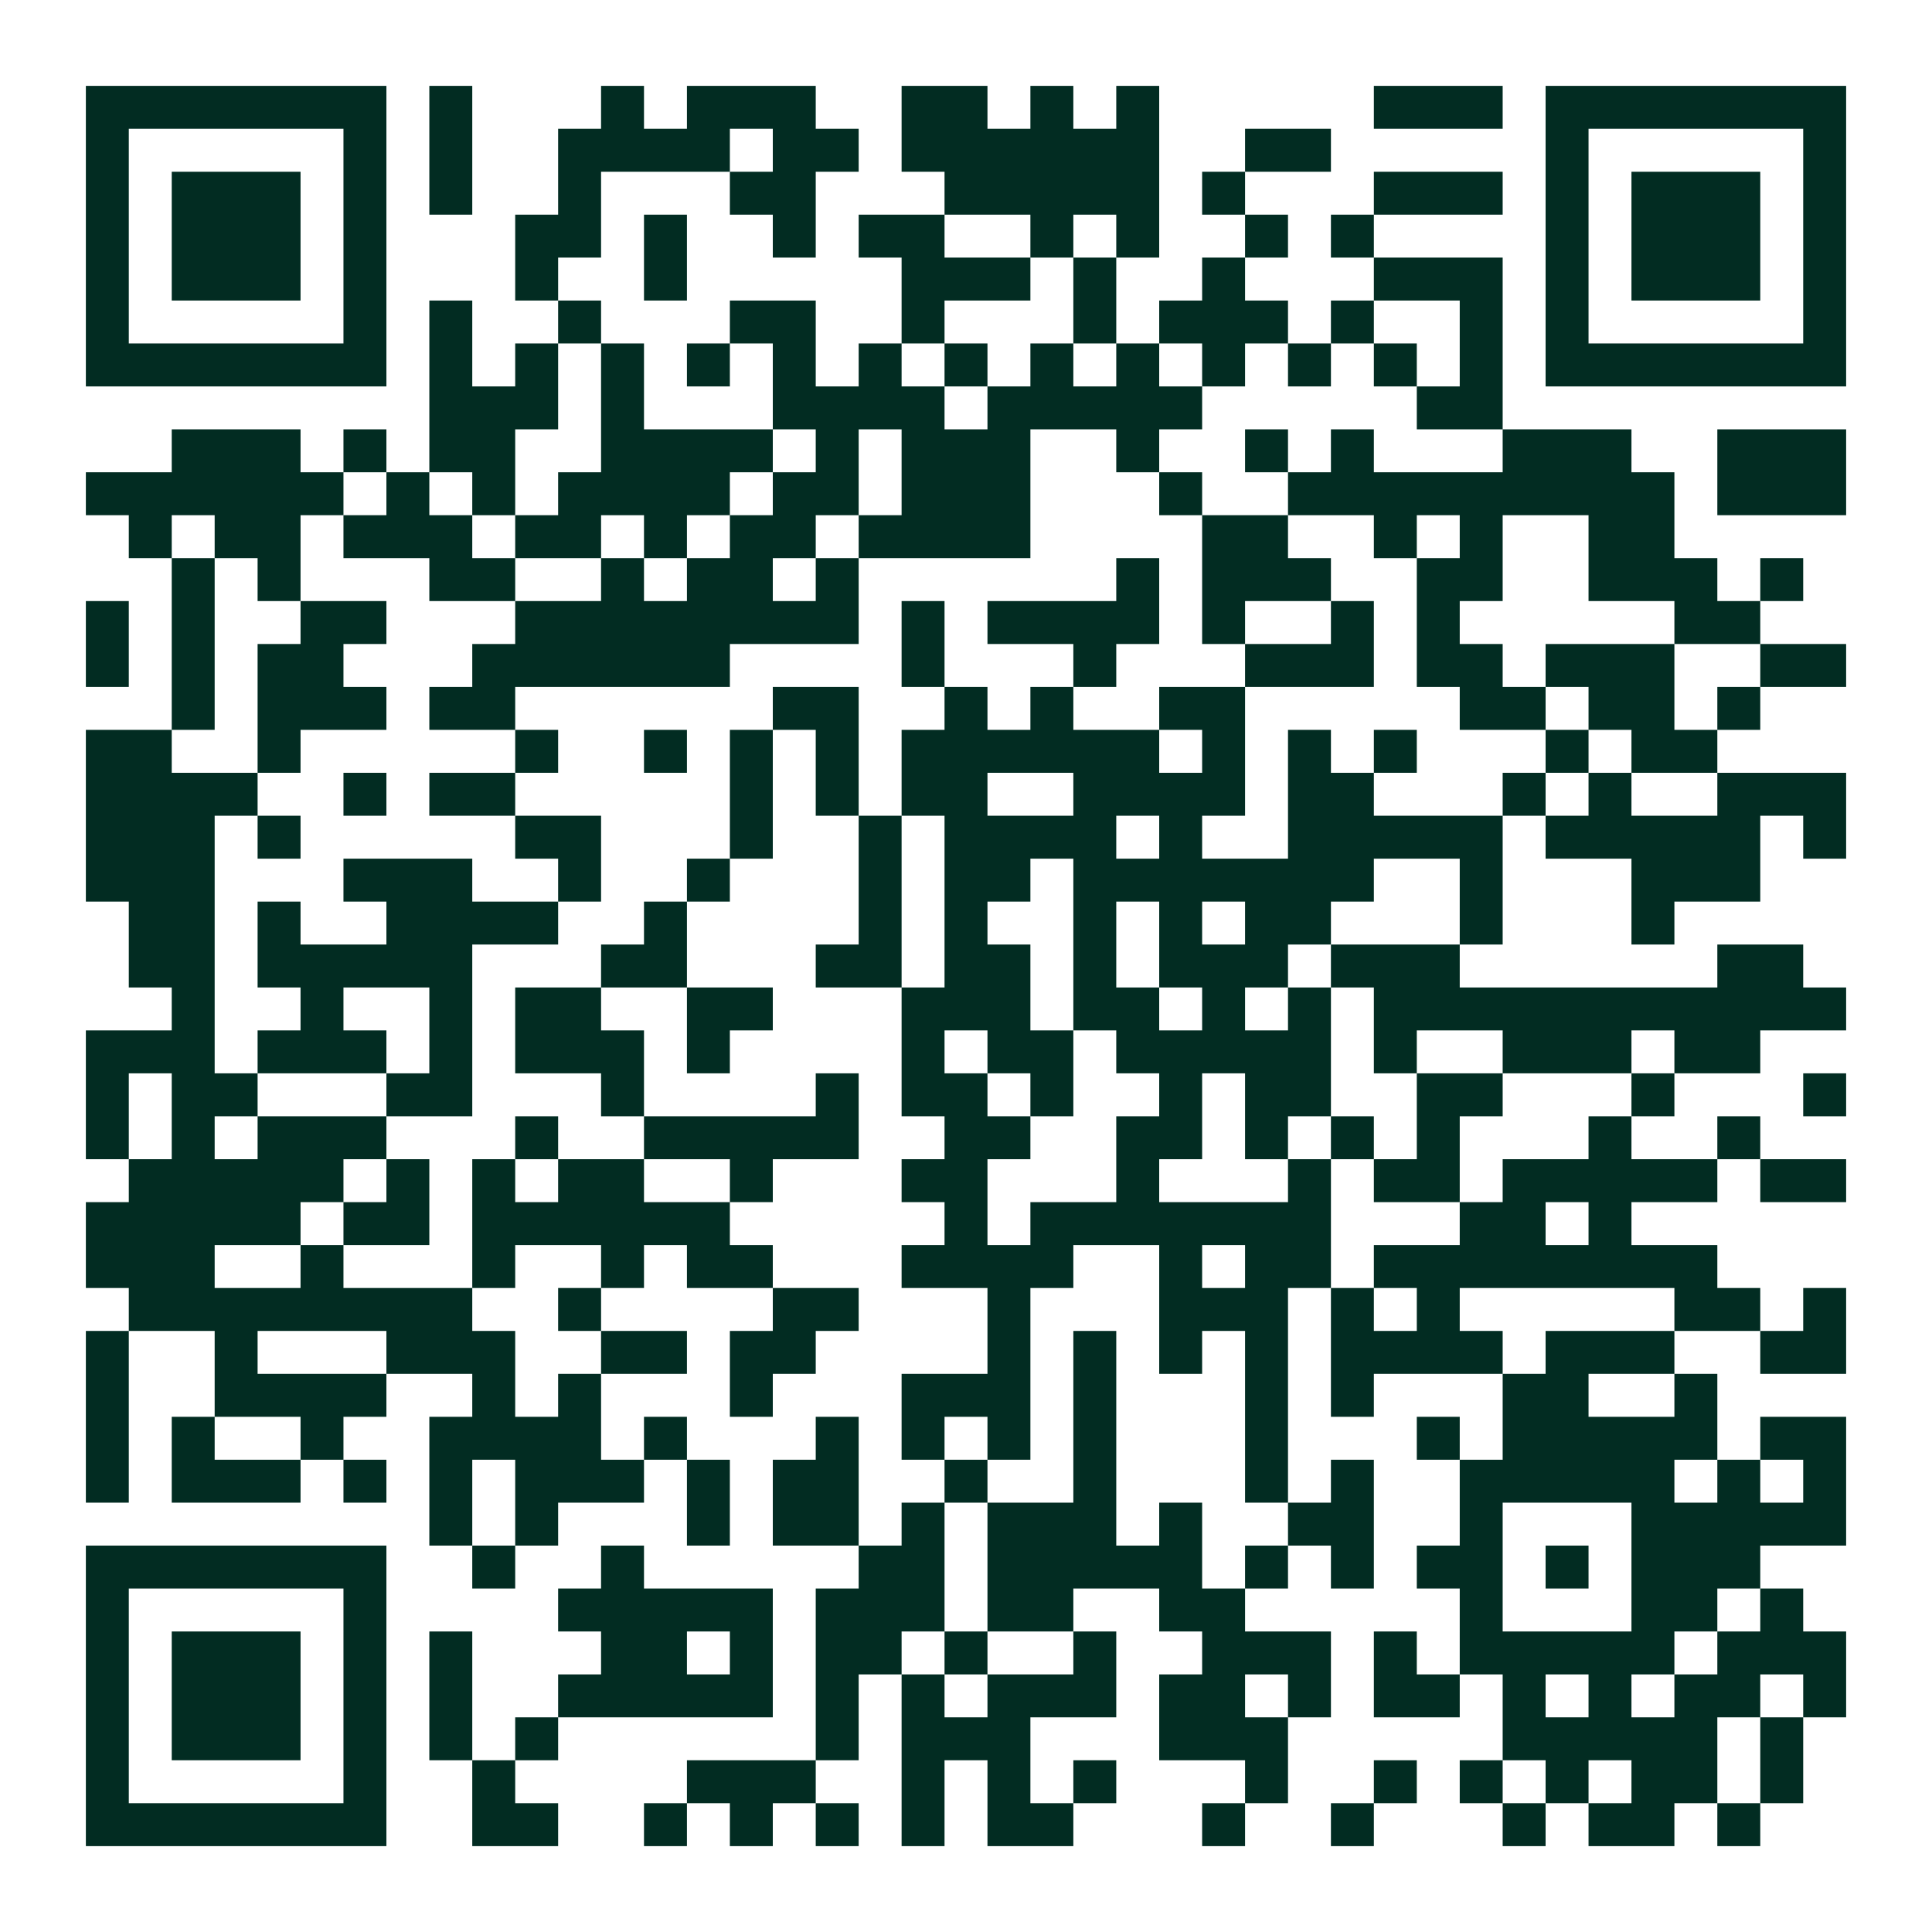
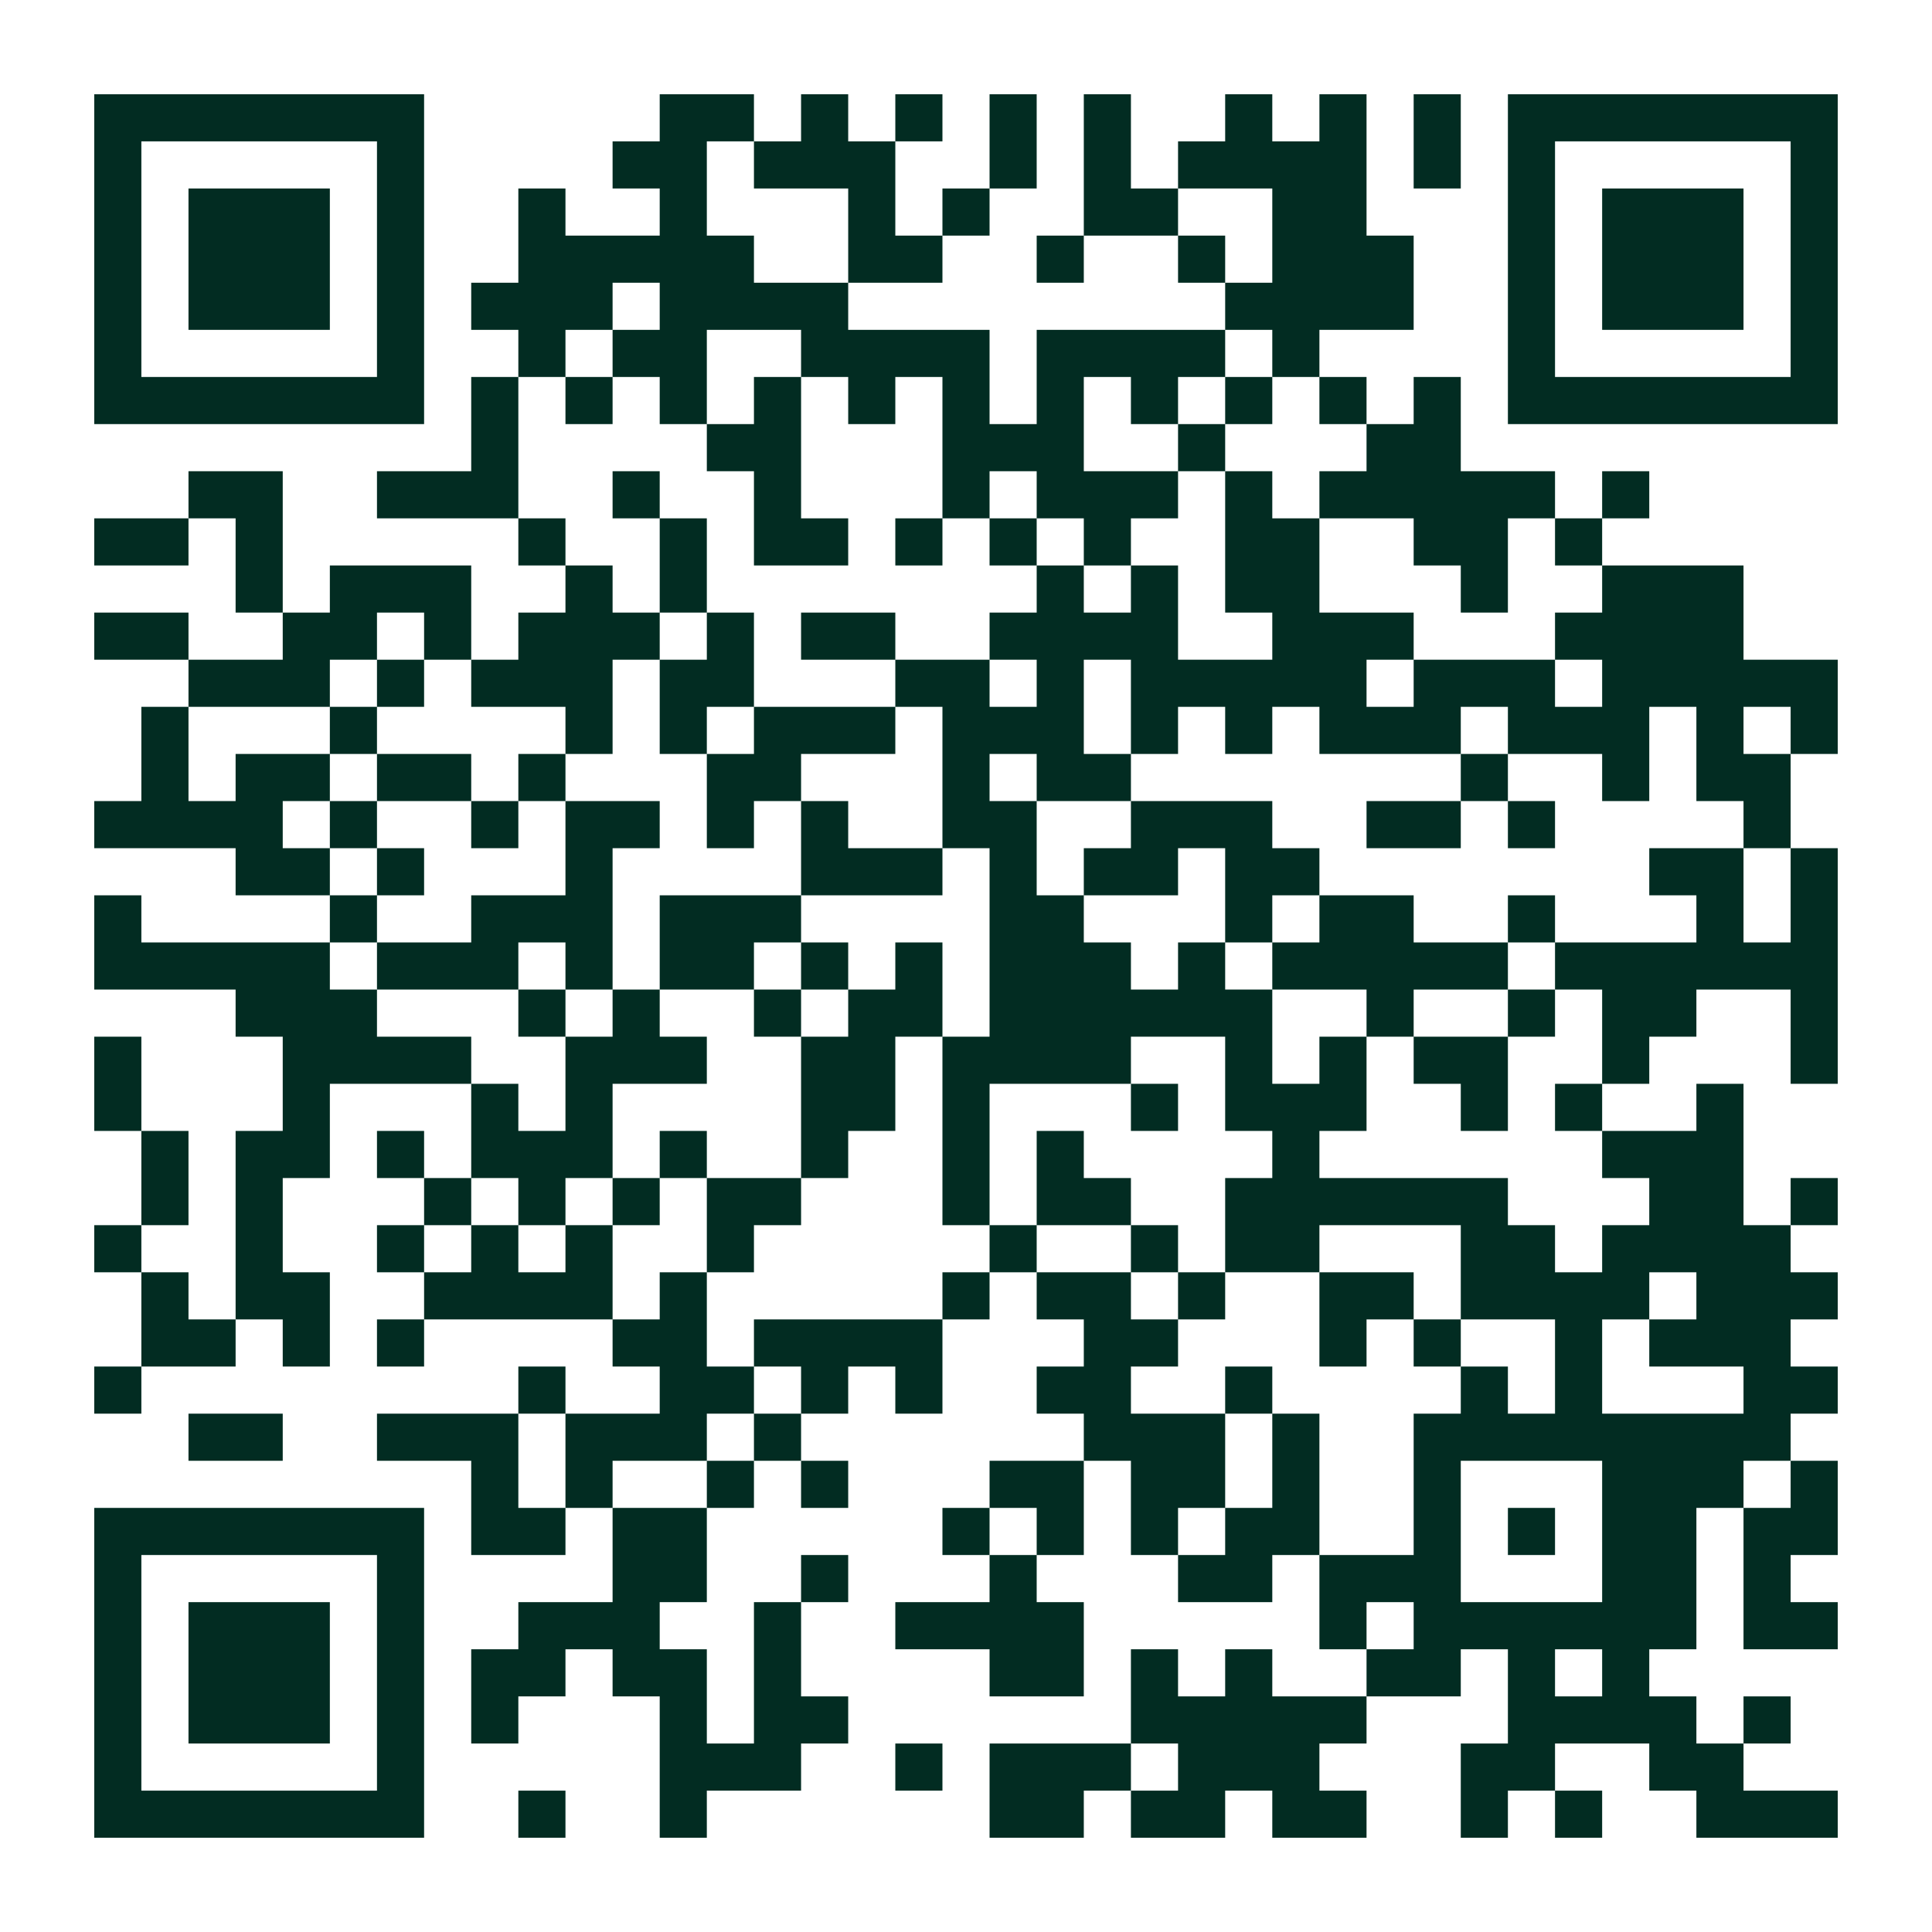
- <svg xmlns="http://www.w3.org/2000/svg" width="450" height="450" class="segno">
-   <path transform="scale(10)" class="qrline" stroke="#022c22" d="M2 2.5h7m1 0h1m3 0h1m1 0h3m2 0h2m1 0h1m1 0h1m5 0h3m1 0h7m-41 1h1m5 0h1m1 0h1m2 0h4m1 0h2m1 0h6m2 0h2m5 0h1m5 0h1m-41 1h1m1 0h3m1 0h1m1 0h1m2 0h1m3 0h2m3 0h5m1 0h1m3 0h3m1 0h1m1 0h3m1 0h1m-41 1h1m1 0h3m1 0h1m3 0h2m1 0h1m2 0h1m1 0h2m2 0h1m1 0h1m2 0h1m1 0h1m4 0h1m1 0h3m1 0h1m-41 1h1m1 0h3m1 0h1m3 0h1m2 0h1m5 0h3m1 0h1m2 0h1m3 0h3m1 0h1m1 0h3m1 0h1m-41 1h1m5 0h1m1 0h1m2 0h1m3 0h2m2 0h1m3 0h1m1 0h3m1 0h1m2 0h1m1 0h1m5 0h1m-41 1h7m1 0h1m1 0h1m1 0h1m1 0h1m1 0h1m1 0h1m1 0h1m1 0h1m1 0h1m1 0h1m1 0h1m1 0h1m1 0h1m1 0h7m-33 1h3m1 0h1m3 0h4m1 0h5m5 0h2m-31 1h3m1 0h1m1 0h2m2 0h4m1 0h1m1 0h3m2 0h1m2 0h1m1 0h1m3 0h3m2 0h3m-41 1h6m1 0h1m1 0h1m1 0h4m1 0h2m1 0h3m3 0h1m2 0h9m1 0h3m-40 1h1m1 0h2m1 0h3m1 0h2m1 0h1m1 0h2m1 0h4m4 0h2m2 0h1m1 0h1m2 0h2m-35 1h1m1 0h1m3 0h2m2 0h1m1 0h2m1 0h1m6 0h1m1 0h3m2 0h2m2 0h3m1 0h1m-40 1h1m1 0h1m2 0h2m3 0h8m1 0h1m1 0h4m1 0h1m2 0h1m1 0h1m5 0h2m-39 1h1m1 0h1m1 0h2m3 0h6m4 0h1m3 0h1m3 0h3m1 0h2m1 0h3m2 0h2m-39 1h1m1 0h3m1 0h2m6 0h2m2 0h1m1 0h1m2 0h2m5 0h2m1 0h2m1 0h1m-39 1h2m2 0h1m5 0h1m2 0h1m1 0h1m1 0h1m1 0h6m1 0h1m1 0h1m1 0h1m3 0h1m1 0h2m-38 1h4m2 0h1m1 0h2m5 0h1m1 0h1m1 0h2m2 0h4m1 0h2m3 0h1m1 0h1m2 0h3m-41 1h3m1 0h1m5 0h2m3 0h1m2 0h1m1 0h4m1 0h1m2 0h5m1 0h5m1 0h1m-41 1h3m3 0h3m2 0h1m2 0h1m3 0h1m1 0h2m1 0h7m2 0h1m3 0h3m-38 1h2m1 0h1m2 0h4m2 0h1m4 0h1m1 0h1m2 0h1m1 0h1m1 0h2m3 0h1m3 0h1m-36 1h2m1 0h5m3 0h2m3 0h2m1 0h2m1 0h1m1 0h3m1 0h3m6 0h2m-38 1h1m2 0h1m2 0h1m1 0h2m2 0h2m3 0h3m1 0h2m1 0h1m1 0h1m1 0h11m-41 1h3m1 0h3m1 0h1m1 0h3m1 0h1m4 0h1m1 0h2m1 0h5m1 0h1m2 0h3m1 0h2m-39 1h1m1 0h2m3 0h2m3 0h1m4 0h1m1 0h2m1 0h1m2 0h1m1 0h2m2 0h2m3 0h1m3 0h1m-41 1h1m1 0h1m1 0h3m3 0h1m2 0h5m2 0h2m2 0h2m1 0h1m1 0h1m1 0h1m3 0h1m2 0h1m-38 1h5m1 0h1m1 0h1m1 0h2m2 0h1m3 0h2m3 0h1m3 0h1m1 0h2m1 0h5m1 0h2m-41 1h5m1 0h2m1 0h6m5 0h1m1 0h7m3 0h2m1 0h1m-36 1h3m2 0h1m3 0h1m2 0h1m1 0h2m3 0h4m2 0h1m1 0h2m1 0h8m-37 1h8m2 0h1m4 0h2m3 0h1m3 0h3m1 0h1m1 0h1m5 0h2m1 0h1m-41 1h1m2 0h1m3 0h3m2 0h2m1 0h2m4 0h1m1 0h1m1 0h1m1 0h1m1 0h4m1 0h3m2 0h2m-41 1h1m2 0h4m2 0h1m1 0h1m3 0h1m3 0h3m1 0h1m3 0h1m1 0h1m3 0h2m2 0h1m-38 1h1m1 0h1m2 0h1m2 0h4m1 0h1m3 0h1m1 0h1m1 0h1m1 0h1m3 0h1m3 0h1m1 0h5m1 0h2m-41 1h1m1 0h3m1 0h1m1 0h1m1 0h3m1 0h1m1 0h2m2 0h1m2 0h1m3 0h1m1 0h1m2 0h5m1 0h1m1 0h1m-33 1h1m1 0h1m3 0h1m1 0h2m1 0h1m1 0h3m1 0h1m2 0h2m2 0h1m3 0h5m-41 1h7m2 0h1m2 0h1m5 0h2m1 0h5m1 0h1m1 0h1m1 0h2m1 0h1m1 0h3m-39 1h1m5 0h1m4 0h5m1 0h3m1 0h2m2 0h2m5 0h1m3 0h2m1 0h1m-40 1h1m1 0h3m1 0h1m1 0h1m3 0h2m1 0h1m1 0h2m1 0h1m2 0h1m2 0h3m1 0h1m1 0h5m1 0h3m-41 1h1m1 0h3m1 0h1m1 0h1m2 0h5m1 0h1m1 0h1m1 0h3m1 0h2m1 0h1m1 0h2m1 0h1m1 0h1m1 0h2m1 0h1m-41 1h1m1 0h3m1 0h1m1 0h1m1 0h1m6 0h1m1 0h3m3 0h3m5 0h5m1 0h1m-40 1h1m5 0h1m2 0h1m4 0h3m2 0h1m1 0h1m1 0h1m3 0h1m2 0h1m1 0h1m1 0h1m1 0h2m1 0h1m-40 1h7m2 0h2m2 0h1m1 0h1m1 0h1m1 0h1m1 0h2m3 0h1m2 0h1m3 0h1m1 0h2m1 0h1" />
+ <svg xmlns="http://www.w3.org/2000/svg" width="410" height="410" class="segno">
+   <path transform="scale(10)" class="qrline" stroke="#022c22" d="M2 2.5h7m5 0h2m1 0h1m1 0h1m1 0h1m1 0h1m2 0h1m1 0h1m1 0h1m1 0h7m-37 1h1m5 0h1m4 0h2m1 0h3m2 0h1m1 0h1m1 0h4m1 0h1m1 0h1m5 0h1m-37 1h1m1 0h3m1 0h1m2 0h1m2 0h1m3 0h1m1 0h1m2 0h2m2 0h2m3 0h1m1 0h3m1 0h1m-37 1h1m1 0h3m1 0h1m2 0h5m2 0h2m2 0h1m2 0h1m1 0h3m2 0h1m1 0h3m1 0h1m-37 1h1m1 0h3m1 0h1m1 0h3m1 0h4m8 0h4m2 0h1m1 0h3m1 0h1m-37 1h1m5 0h1m2 0h1m1 0h2m2 0h4m1 0h4m1 0h1m4 0h1m5 0h1m-37 1h7m1 0h1m1 0h1m1 0h1m1 0h1m1 0h1m1 0h1m1 0h1m1 0h1m1 0h1m1 0h1m1 0h1m1 0h7m-29 1h1m4 0h2m3 0h3m2 0h1m3 0h2m-27 1h2m2 0h3m2 0h1m2 0h1m3 0h1m1 0h3m1 0h1m1 0h5m1 0h1m-33 1h2m1 0h1m5 0h1m2 0h1m1 0h2m1 0h1m1 0h1m1 0h1m2 0h2m2 0h2m1 0h1m-29 1h1m1 0h3m2 0h1m1 0h1m7 0h1m1 0h1m1 0h2m3 0h1m2 0h3m-35 1h2m2 0h2m1 0h1m1 0h3m1 0h1m1 0h2m2 0h4m2 0h3m3 0h4m-33 1h3m1 0h1m1 0h3m1 0h2m3 0h2m1 0h1m1 0h5m1 0h3m1 0h5m-36 1h1m3 0h1m4 0h1m1 0h1m1 0h3m1 0h3m1 0h1m1 0h1m1 0h3m1 0h3m1 0h1m1 0h1m-36 1h1m1 0h2m1 0h2m1 0h1m3 0h2m3 0h1m1 0h2m7 0h1m2 0h1m1 0h2m-36 1h4m1 0h1m2 0h1m1 0h2m1 0h1m1 0h1m2 0h2m2 0h3m2 0h2m1 0h1m4 0h1m-33 1h2m1 0h1m3 0h1m4 0h3m1 0h1m1 0h2m1 0h2m7 0h2m1 0h1m-37 1h1m4 0h1m2 0h3m1 0h3m4 0h2m3 0h1m1 0h2m2 0h1m3 0h1m1 0h1m-37 1h5m1 0h3m1 0h1m1 0h2m1 0h1m1 0h1m1 0h3m1 0h1m1 0h5m1 0h6m-34 1h3m3 0h1m1 0h1m2 0h1m1 0h2m1 0h6m2 0h1m2 0h1m1 0h2m2 0h1m-37 1h1m3 0h4m2 0h3m2 0h2m1 0h4m2 0h1m1 0h1m1 0h2m2 0h1m3 0h1m-37 1h1m3 0h1m3 0h1m1 0h1m4 0h2m1 0h1m3 0h1m1 0h3m2 0h1m1 0h1m2 0h1m-34 1h1m1 0h2m1 0h1m1 0h3m1 0h1m2 0h1m2 0h1m1 0h1m4 0h1m6 0h3m-34 1h1m1 0h1m3 0h1m1 0h1m1 0h1m1 0h2m3 0h1m1 0h2m2 0h6m3 0h2m1 0h1m-37 1h1m2 0h1m2 0h1m1 0h1m1 0h1m2 0h1m5 0h1m2 0h1m1 0h2m3 0h2m1 0h4m-35 1h1m1 0h2m2 0h4m1 0h1m5 0h1m1 0h2m1 0h1m2 0h2m1 0h4m1 0h3m-36 1h2m1 0h1m1 0h1m4 0h2m1 0h4m3 0h2m3 0h1m1 0h1m2 0h1m1 0h3m-36 1h1m8 0h1m2 0h2m1 0h1m1 0h1m2 0h2m2 0h1m4 0h1m1 0h1m3 0h2m-35 1h2m2 0h3m1 0h3m1 0h1m6 0h3m1 0h1m2 0h8m-28 1h1m1 0h1m2 0h1m1 0h1m3 0h2m1 0h2m1 0h1m2 0h1m3 0h3m1 0h1m-37 1h7m1 0h2m1 0h2m5 0h1m1 0h1m1 0h1m1 0h2m2 0h1m1 0h1m1 0h2m1 0h2m-37 1h1m5 0h1m4 0h2m2 0h1m3 0h1m3 0h2m1 0h3m3 0h2m1 0h1m-36 1h1m1 0h3m1 0h1m2 0h3m2 0h1m2 0h4m5 0h1m1 0h6m1 0h2m-37 1h1m1 0h3m1 0h1m1 0h2m1 0h2m1 0h1m4 0h2m1 0h1m1 0h1m2 0h2m1 0h1m1 0h1m-33 1h1m1 0h3m1 0h1m1 0h1m3 0h1m1 0h2m6 0h5m3 0h4m1 0h1m-36 1h1m5 0h1m5 0h3m2 0h1m1 0h3m1 0h3m3 0h2m2 0h2m-35 1h7m2 0h1m2 0h1m6 0h2m1 0h2m1 0h2m2 0h1m1 0h1m2 0h3" />
</svg>
